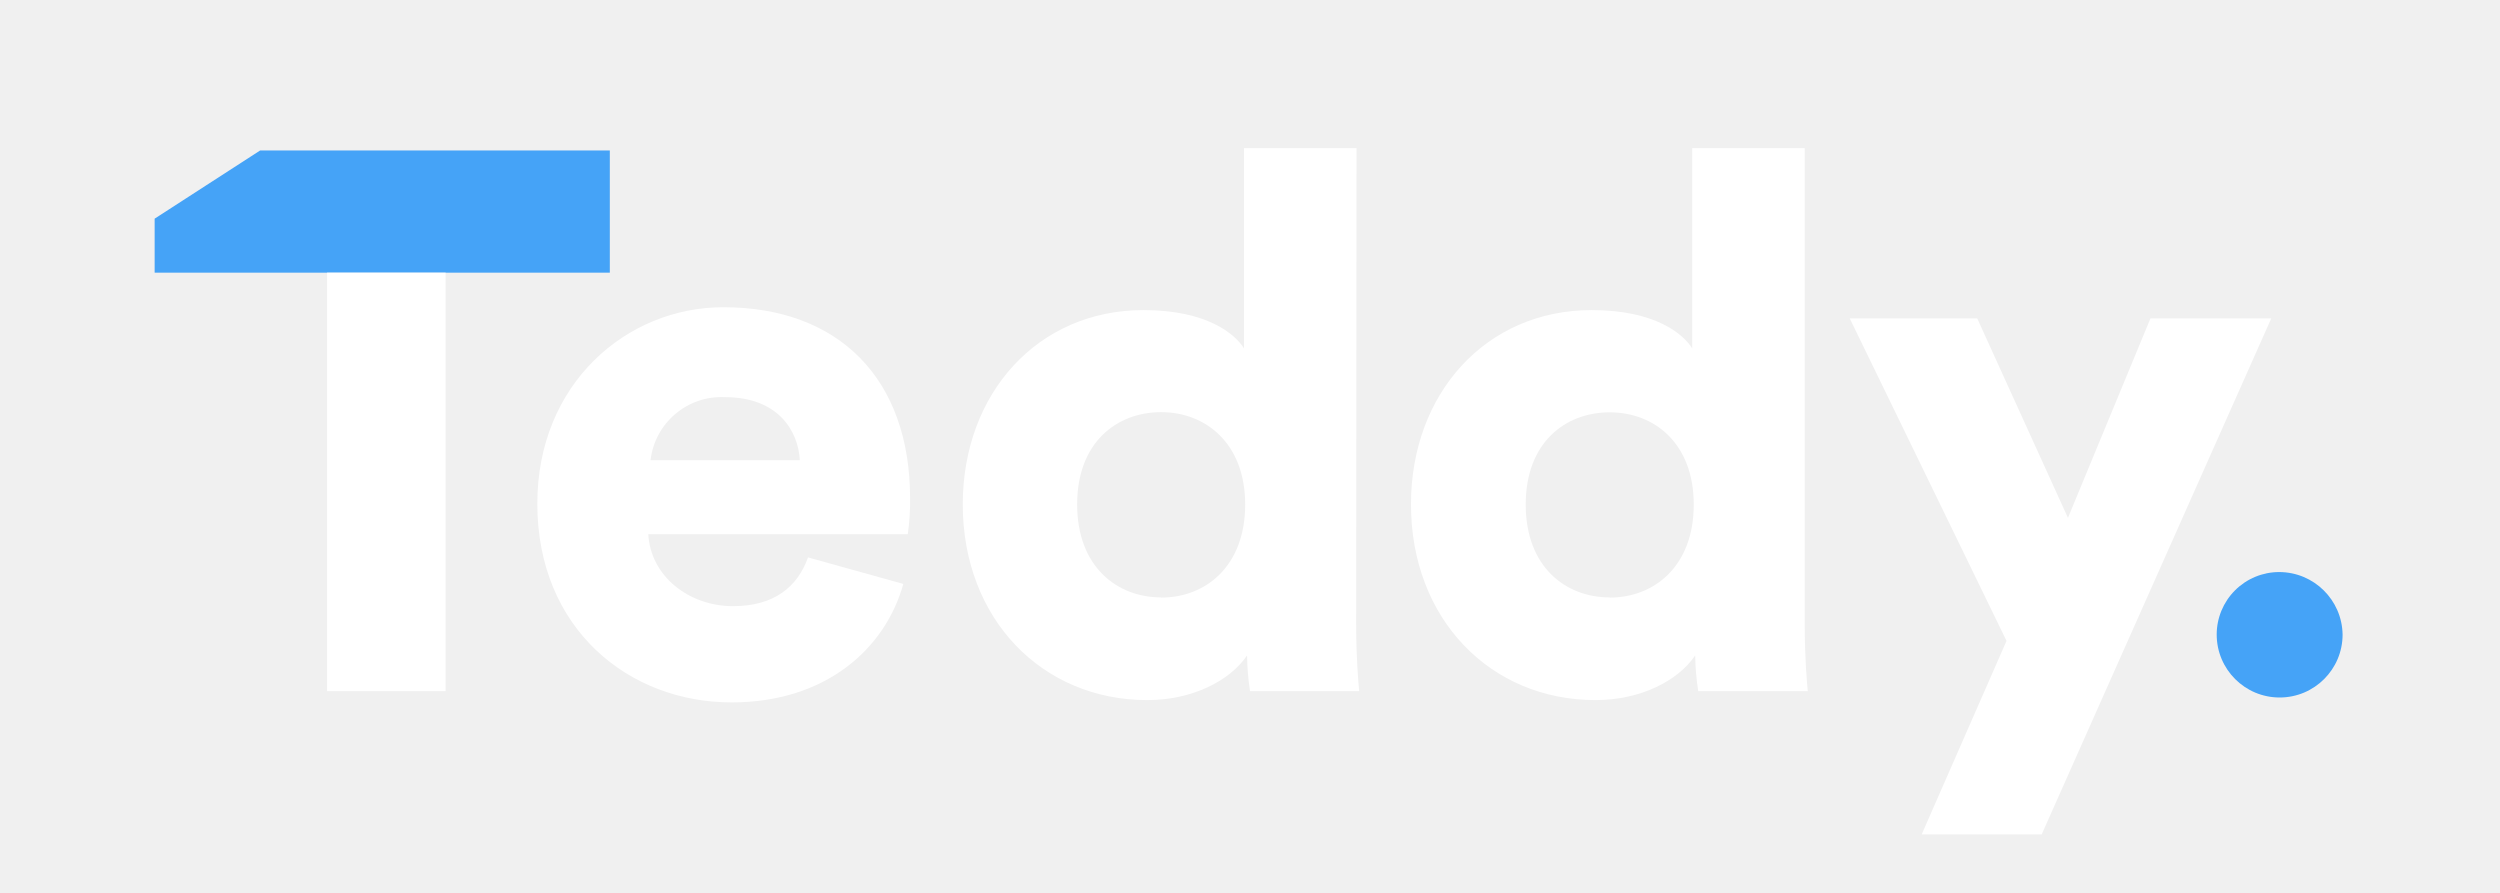
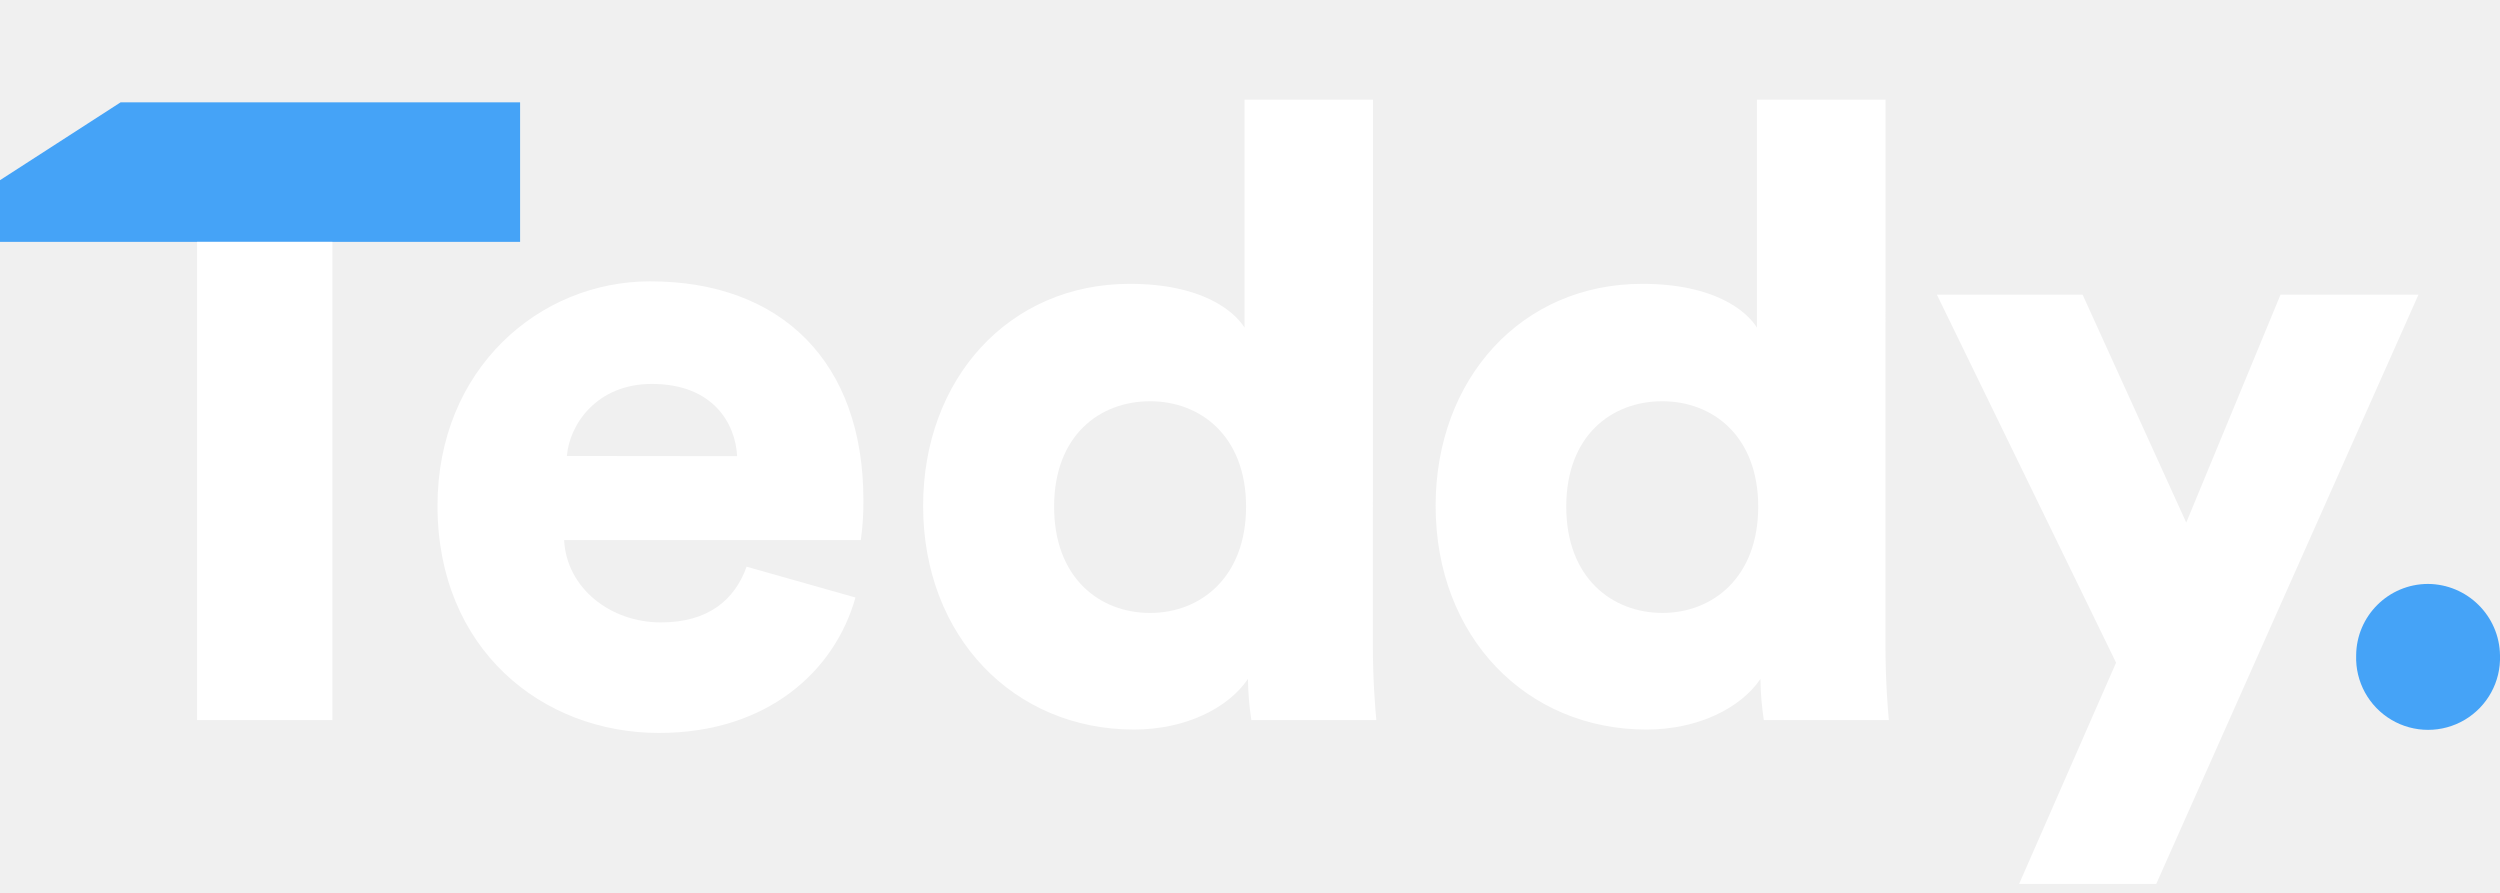
<svg xmlns="http://www.w3.org/2000/svg" viewBox="0 0 280 100">
  <defs>
    <style>.cls-1{fill:#45a3f7;}.cls-2{fill:#fff;}</style>
  </defs>
  <g id="Layer_2" data-name="Layer 2">
-     <path class="cls-1" d="M17.32,30.54V24.49l11.82-7.64H68.3V30.54Z" />
-     <path class="cls-2" d="M49.91,30.54V77.41H36.63V30.54Z" />
-     <path class="cls-2" d="M101.17,65.4c-2,7.22-8.65,13.27-19.24,13.27-11.5,0-21.75-8.23-21.75-22.26,0-13.44,10-22,20.83-22,12.94,0,20.92,8,20.92,21.42a25.45,25.45,0,0,1-.26,4H72.61c.25,4.7,4.54,8.06,9.49,8.06,4.62,0,7.23-2.18,8.4-5.46ZM89.58,51.54c-.17-3.2-2.35-7.06-8.4-7.06a8,8,0,0,0-8.32,7.06Z" />
-     <path class="cls-2" d="M151.89,69.93c0,3.78.25,6.55.34,7.48H140a29.7,29.7,0,0,1-.33-4c-1.94,2.85-6.14,5-11.18,5-11.76,0-20.66-9.07-20.66-21.92,0-12.43,8.4-21.76,20.24-21.76,7.14,0,10.25,2.69,11.26,4.29V16.59h12.6Zm-21.84-3c5,0,9.41-3.53,9.41-10.42S135,46.16,130.05,46.16s-9.41,3.36-9.41,10.33S125.09,66.91,130.05,66.91Z" />
-     <path class="cls-2" d="M202.13,69.93c0,3.78.25,6.55.34,7.48H190.2a29.24,29.24,0,0,1-.34-4c-1.93,2.85-6.13,5-11.17,5-11.76,0-20.66-9.07-20.66-21.92,0-12.43,8.4-21.76,20.24-21.76,7.14,0,10.25,2.69,11.26,4.29V16.59h12.6Zm-21.84-3c5,0,9.41-3.53,9.41-10.42s-4.45-10.33-9.41-10.33-9.41,3.36-9.41,10.33S175.33,66.91,180.29,66.91Z" />
-     <path class="cls-2" d="M215.23,93.45l9.5-21.67L207.17,35.66h14.28L231.61,58l9.24-22.34h13.53L228.67,93.45Z" />
-     <path class="cls-1" d="M255.28,64.07a7.11,7.11,0,0,1,7.09,7,7.05,7.05,0,1,1-14.1,0A7,7,0,0,1,255.28,64.07Z" />
+     <path class="cls-1" d="M0,27.09V20.18l13.51-8.72H58.25V27.09Z" />
+     <path class="cls-2" d="M37.23,27.09V80.65H22.07V27.09Z" />
+     <path class="cls-2" d="M95.81,66.92c-2.31,8.26-9.89,15.17-22,15.17C60.68,82.09,49,72.68,49,56.65c0-15.35,11.42-25.14,23.8-25.14,14.78,0,23.9,9.11,23.9,24.47a29.59,29.59,0,0,1-.29,4.51H63.18c.28,5.38,5.18,9.22,10.84,9.22,5.28,0,8.26-2.5,9.6-6.24ZM82.56,51.09C82.37,47.44,79.88,43,73,43c-6.15,0-9.22,4.52-9.51,8.07Z" />
+     <path class="cls-2" d="M153.76,72.11c0,4.32.29,7.48.39,8.54h-14a34.09,34.09,0,0,1-.38-4.61c-2.21,3.27-7,5.67-12.77,5.67-13.43,0-23.61-10.37-23.61-25.06,0-14.2,9.6-24.86,23.13-24.86,8.16,0,11.71,3.08,12.87,4.9V11.16h14.39Zm-24.95-3.46c5.66,0,10.75-4,10.75-11.9s-5.09-11.81-10.75-11.81-10.75,3.84-10.75,11.81S123.14,68.65,128.81,68.65Z" />
+     <path class="cls-2" d="M211.17,72.11c0,4.32.29,7.48.38,8.54h-14a32.47,32.47,0,0,1-.38-4.61c-2.21,3.27-7,5.67-12.77,5.67-13.44,0-23.61-10.37-23.61-25.06,0-14.2,9.6-24.86,23.13-24.86,8.16,0,11.71,3.08,12.86,4.9V11.16h14.4Zm-25-3.46c5.67,0,10.75-4,10.75-11.9s-5.08-11.81-10.75-11.81-10.75,3.84-10.75,11.81S180.55,68.65,186.21,68.65Z" />
+     <path class="cls-2" d="M226.14,99,237,74.22,216.93,33h16.32l11.61,25.53L255.42,33h15.45L241.5,99Z" />
+     <path class="cls-1" d="M271.91,65.4a8.12,8.12,0,0,1,8.09,8,8.06,8.06,0,1,1-16.11,0A8.06,8.06,0,0,1,271.91,65.4Z" />
  </g>
</svg>
